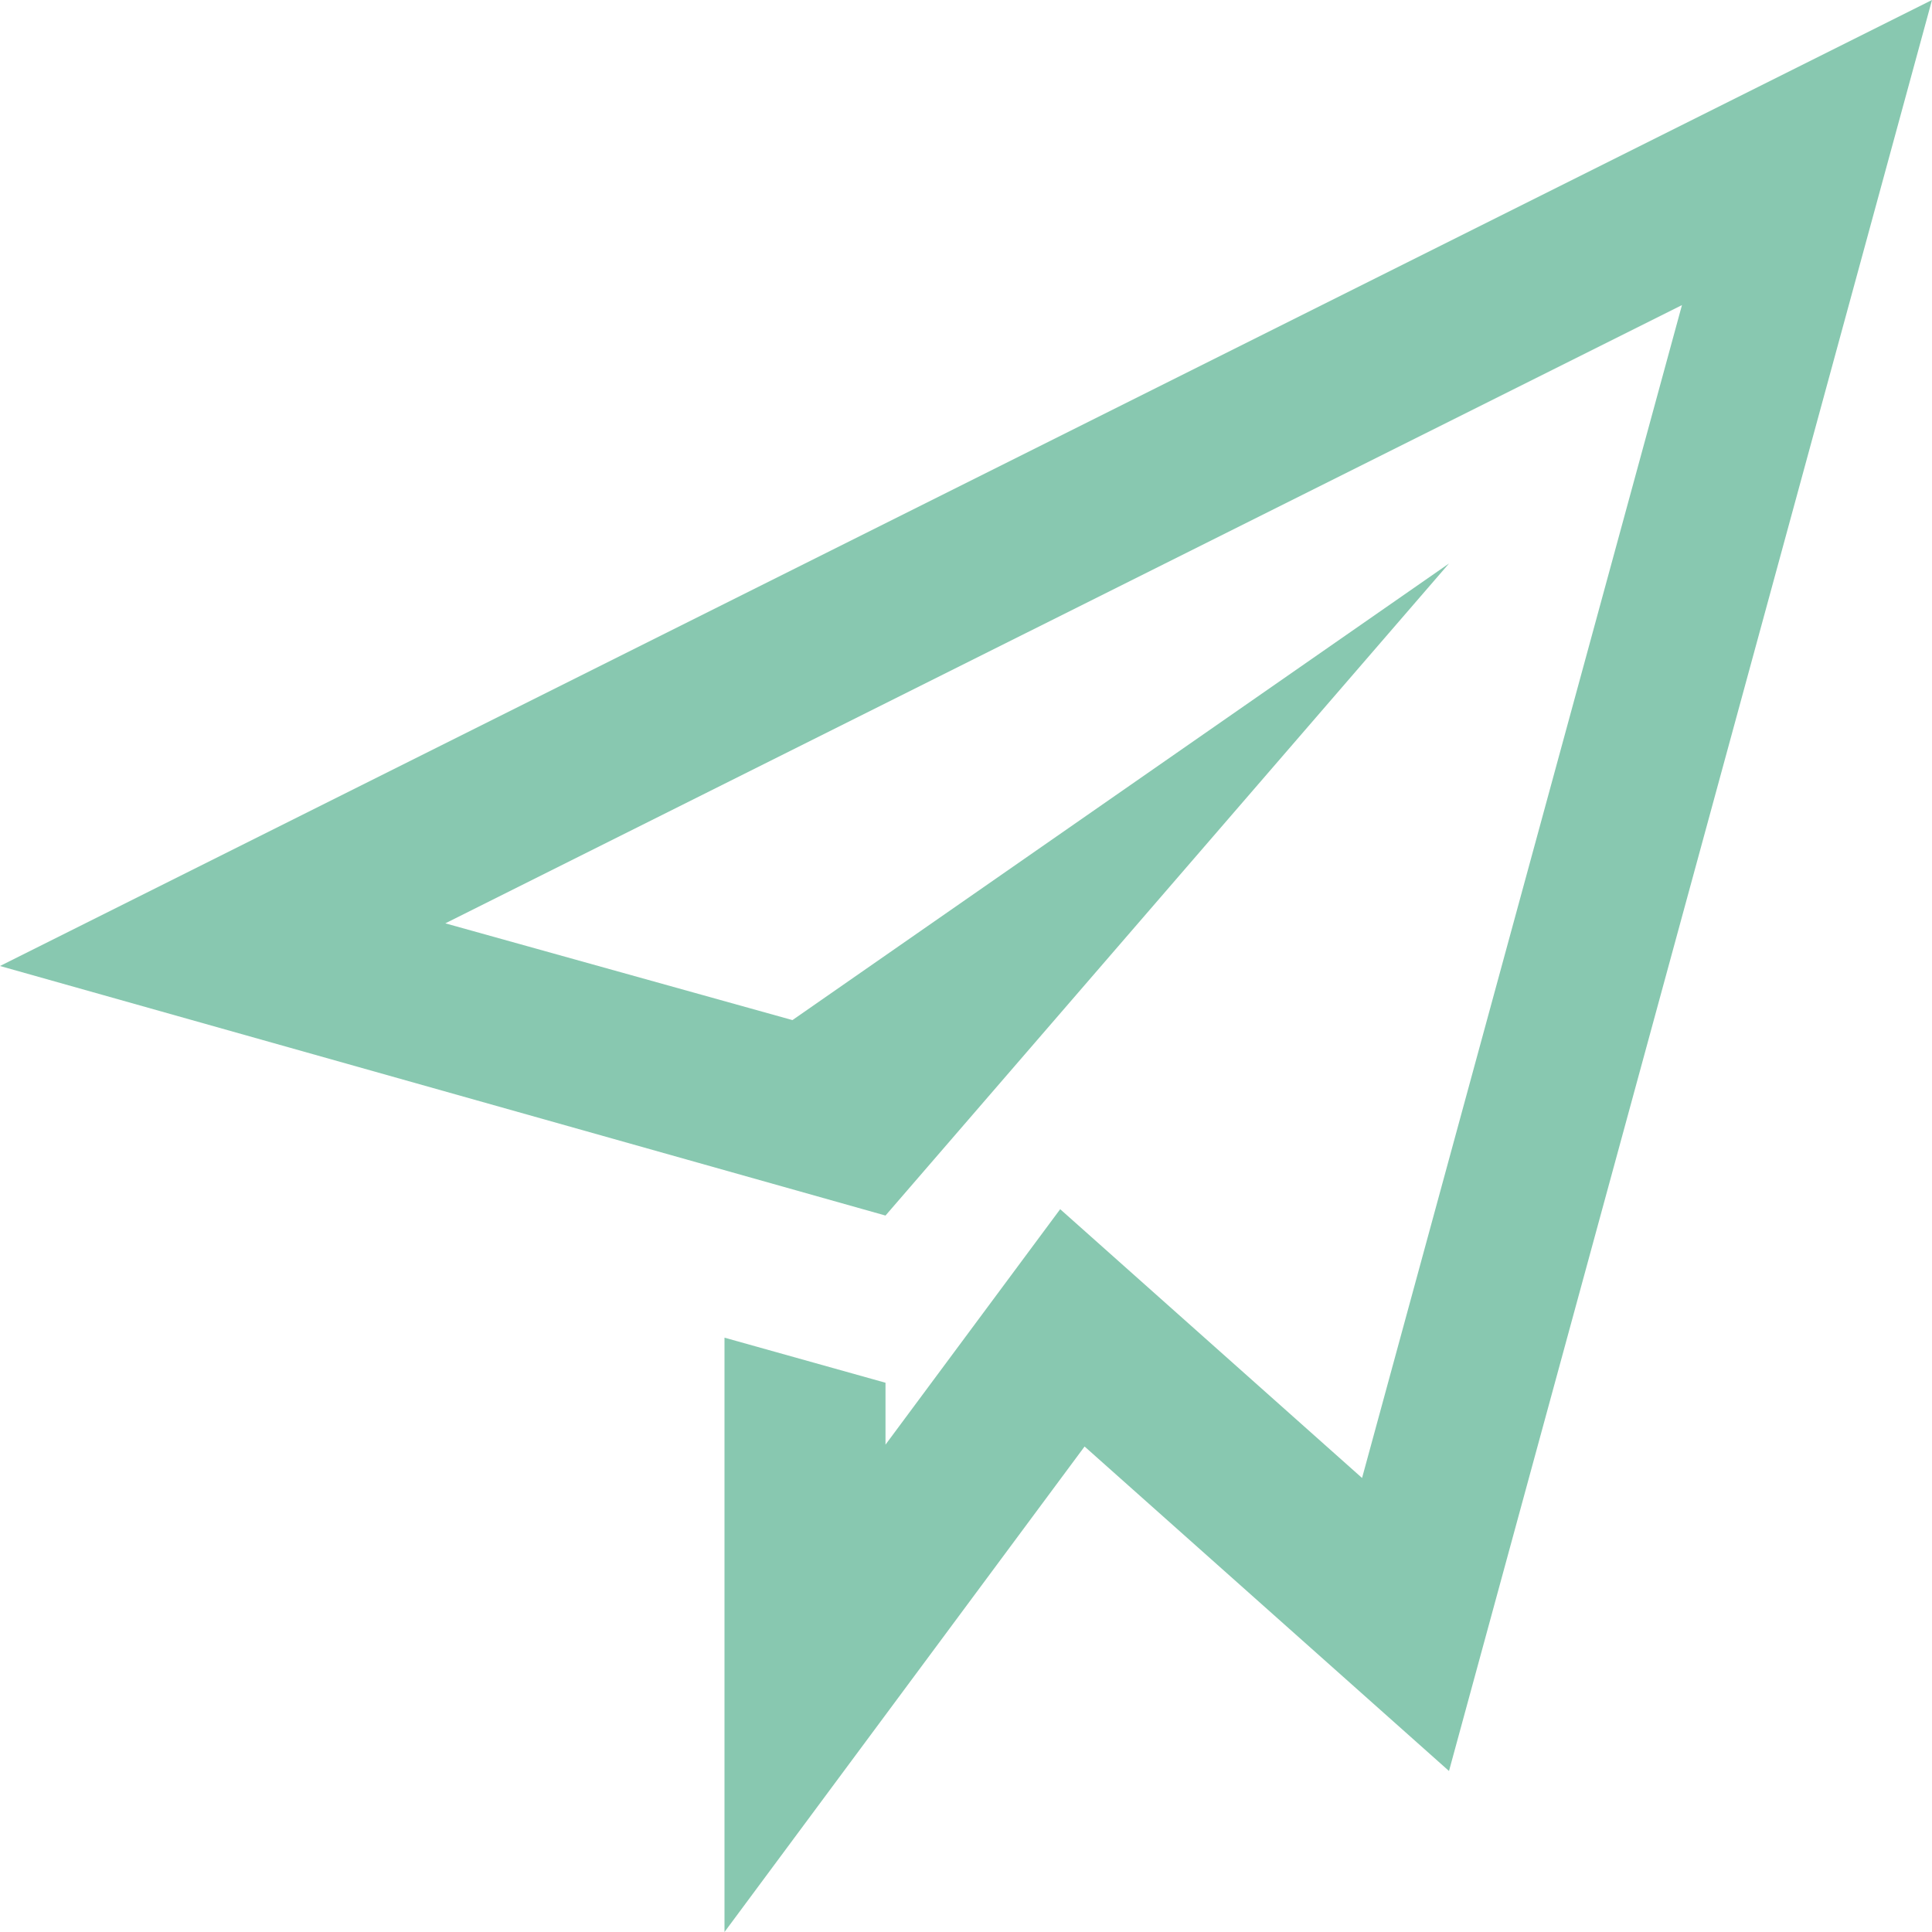
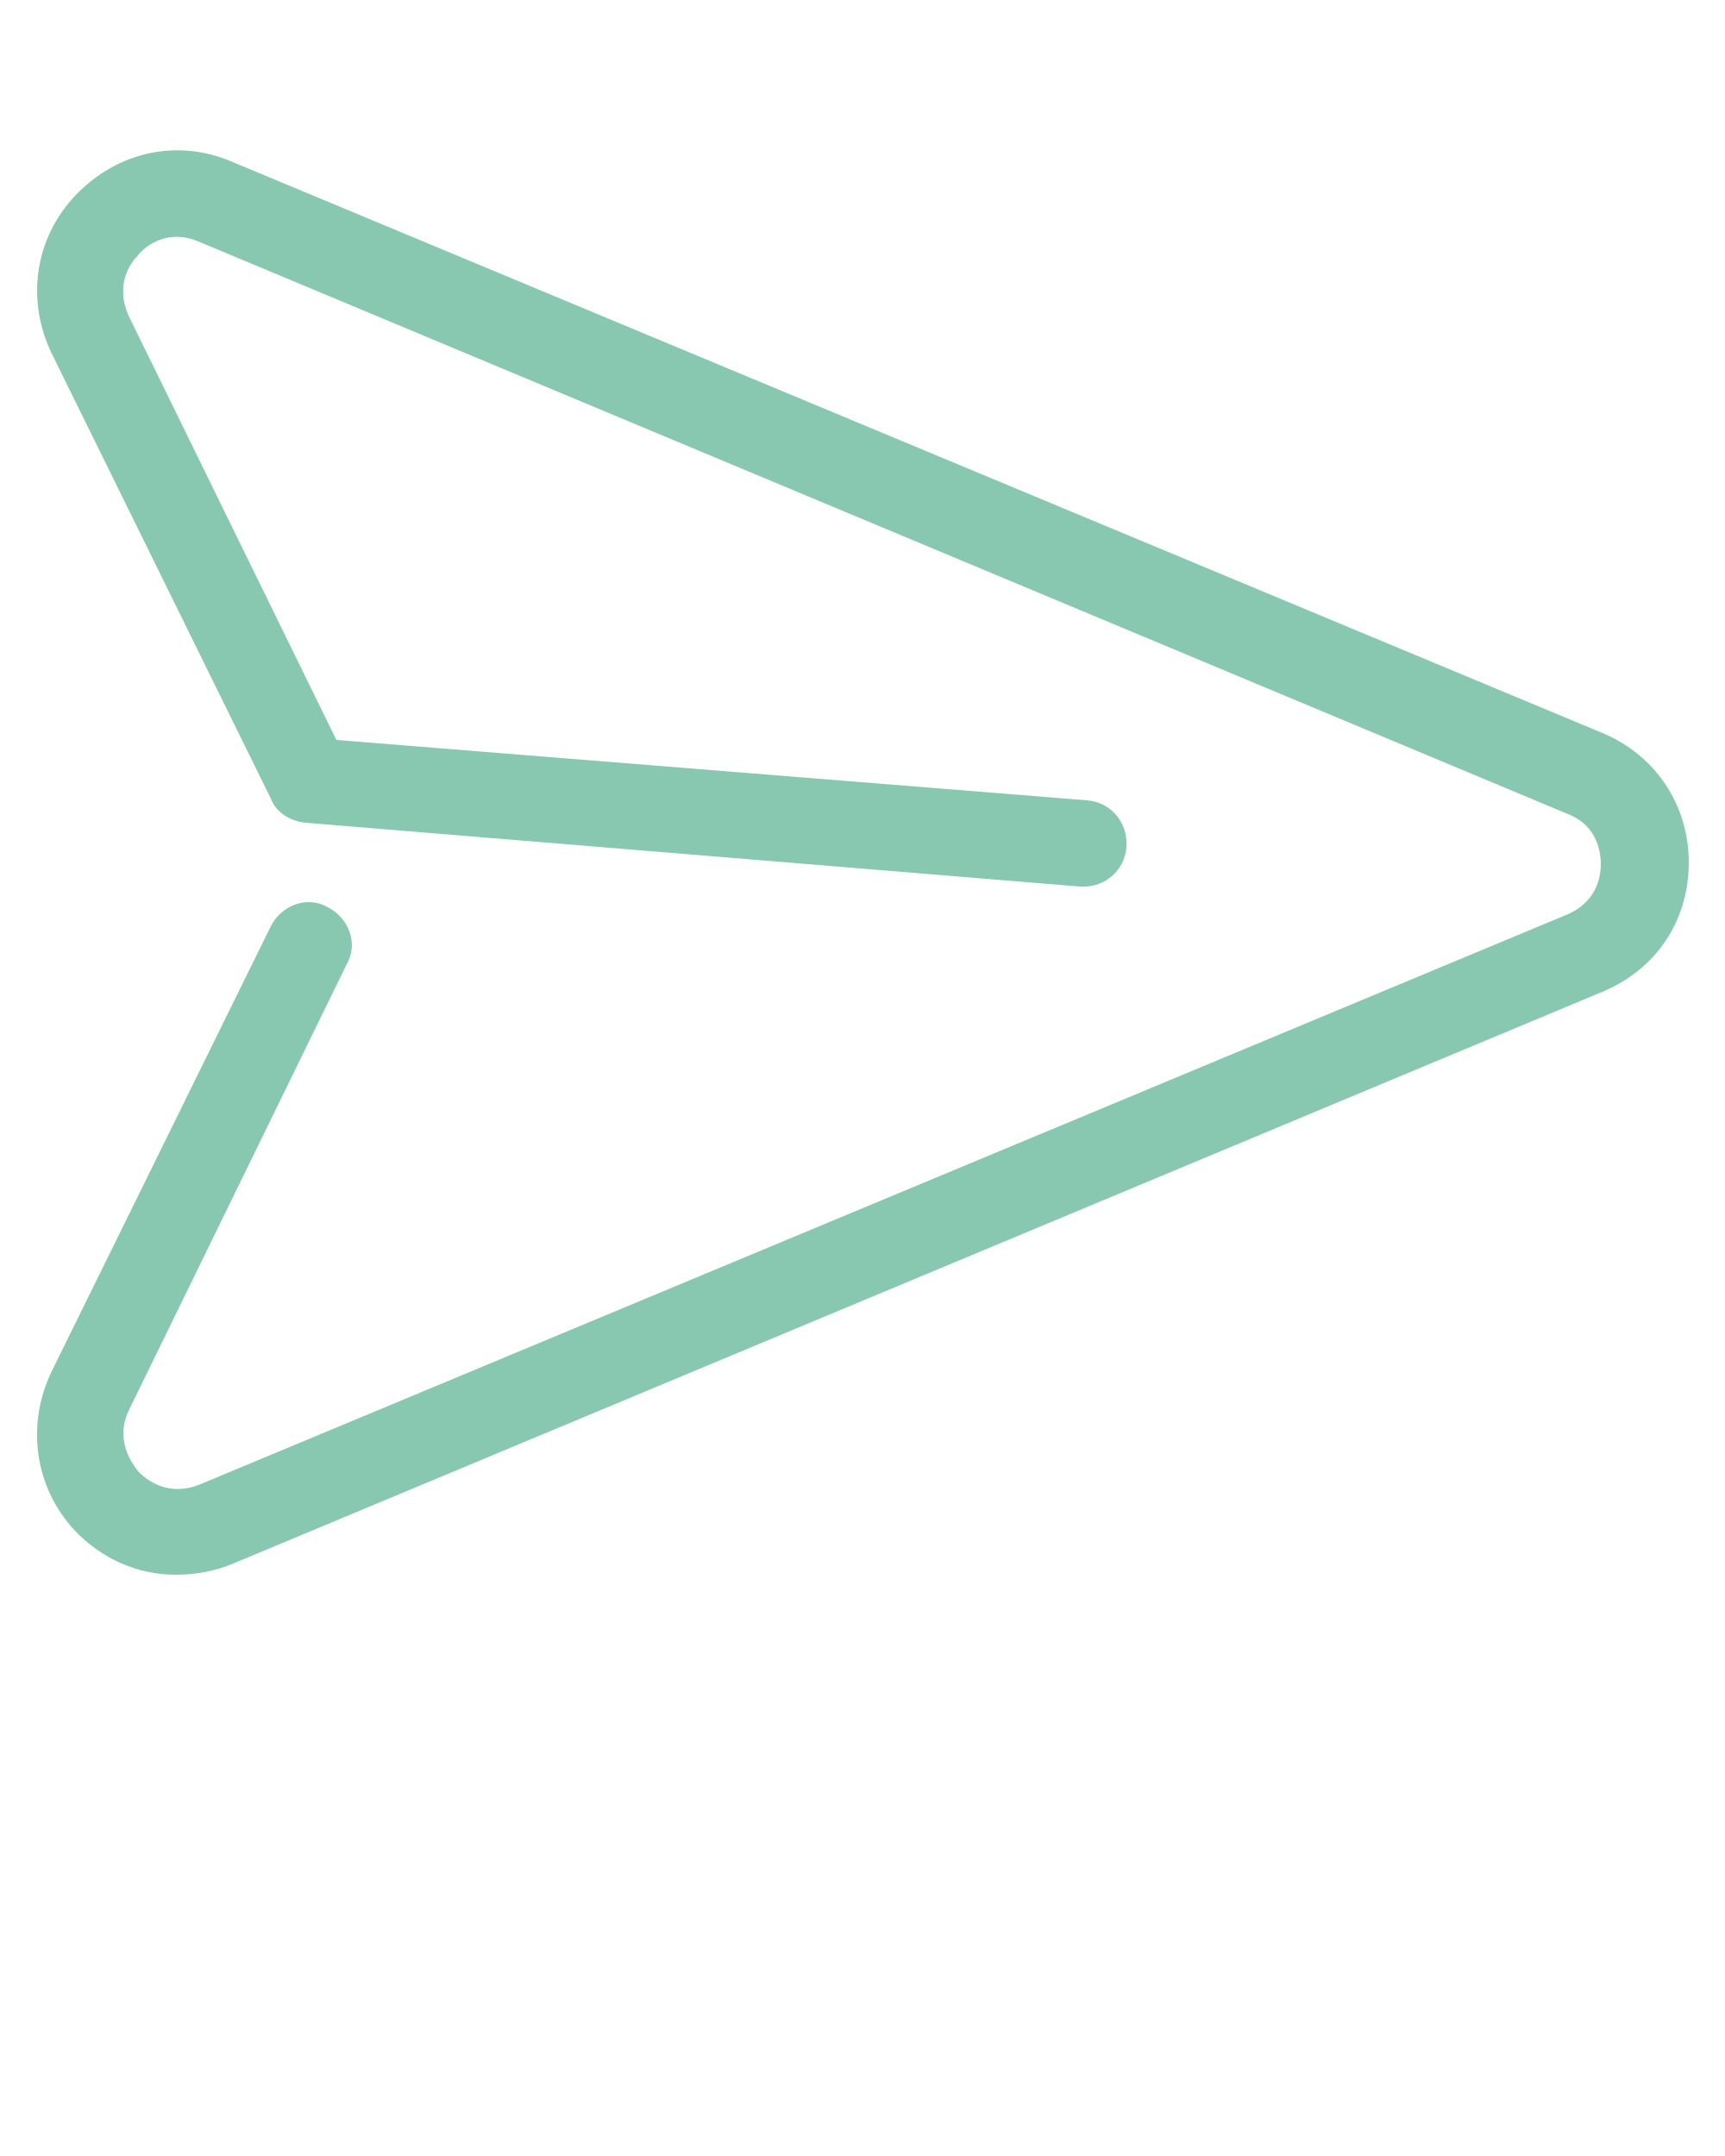
- <svg xmlns="http://www.w3.org/2000/svg" fill="#88c8b0" width="24" height="24" viewBox="0 0 24 24">
-   <path d="M0 12l11 3.1 7-8.1-8.156 5.672-4.312-1.202 15.362-7.68-3.974 14.57-3.75-3.339-2.17 2.925v-.769l-2-.56v7.383l4.473-6.031 4.527 4.031 6-22z" />
+ <svg xmlns="http://www.w3.org/2000/svg" fill="#88c8b0" version="1.1" x="0px" y="0px" viewBox="0 0 100 125" enable-background="new 0 0 100 100" xml:space="preserve">
+   <path d="M92.9,57.5L13.4,90.7c-1,0.4-2.1,0.6-3.2,0.6c-2.2,0-4.3-0.9-5.9-2.6C2,86.2,1.5,82.6,3,79.5l12.7-25.8  c0.6-1.2,2.1-1.8,3.3-1.1c1.2,0.6,1.8,2.1,1.1,3.3L7.5,81.7c-0.9,1.8,0.2,3.2,0.5,3.6c0.4,0.4,1.6,1.5,3.5,0.8l79.4-33.1  c1.8-0.8,1.9-2.4,1.9-2.9s-0.1-2.2-1.9-2.9L11.5,14c-1.9-0.8-3.2,0.4-3.5,0.8c-0.4,0.4-1.4,1.7-0.5,3.6l12,24.5L63,46.4  c1.4,0.1,2.4,1.3,2.3,2.7c-0.1,1.4-1.3,2.4-2.7,2.3l-44.9-3.7c-0.9-0.1-1.7-0.6-2-1.4L3,20.5c-1.5-3.1-1-6.7,1.4-9.2  c2.4-2.5,5.9-3.3,9.1-1.9l79.4,33.1c3.1,1.3,5,4.2,5,7.5C97.9,53.4,96,56.2,92.9,57.5z" />
</svg>
